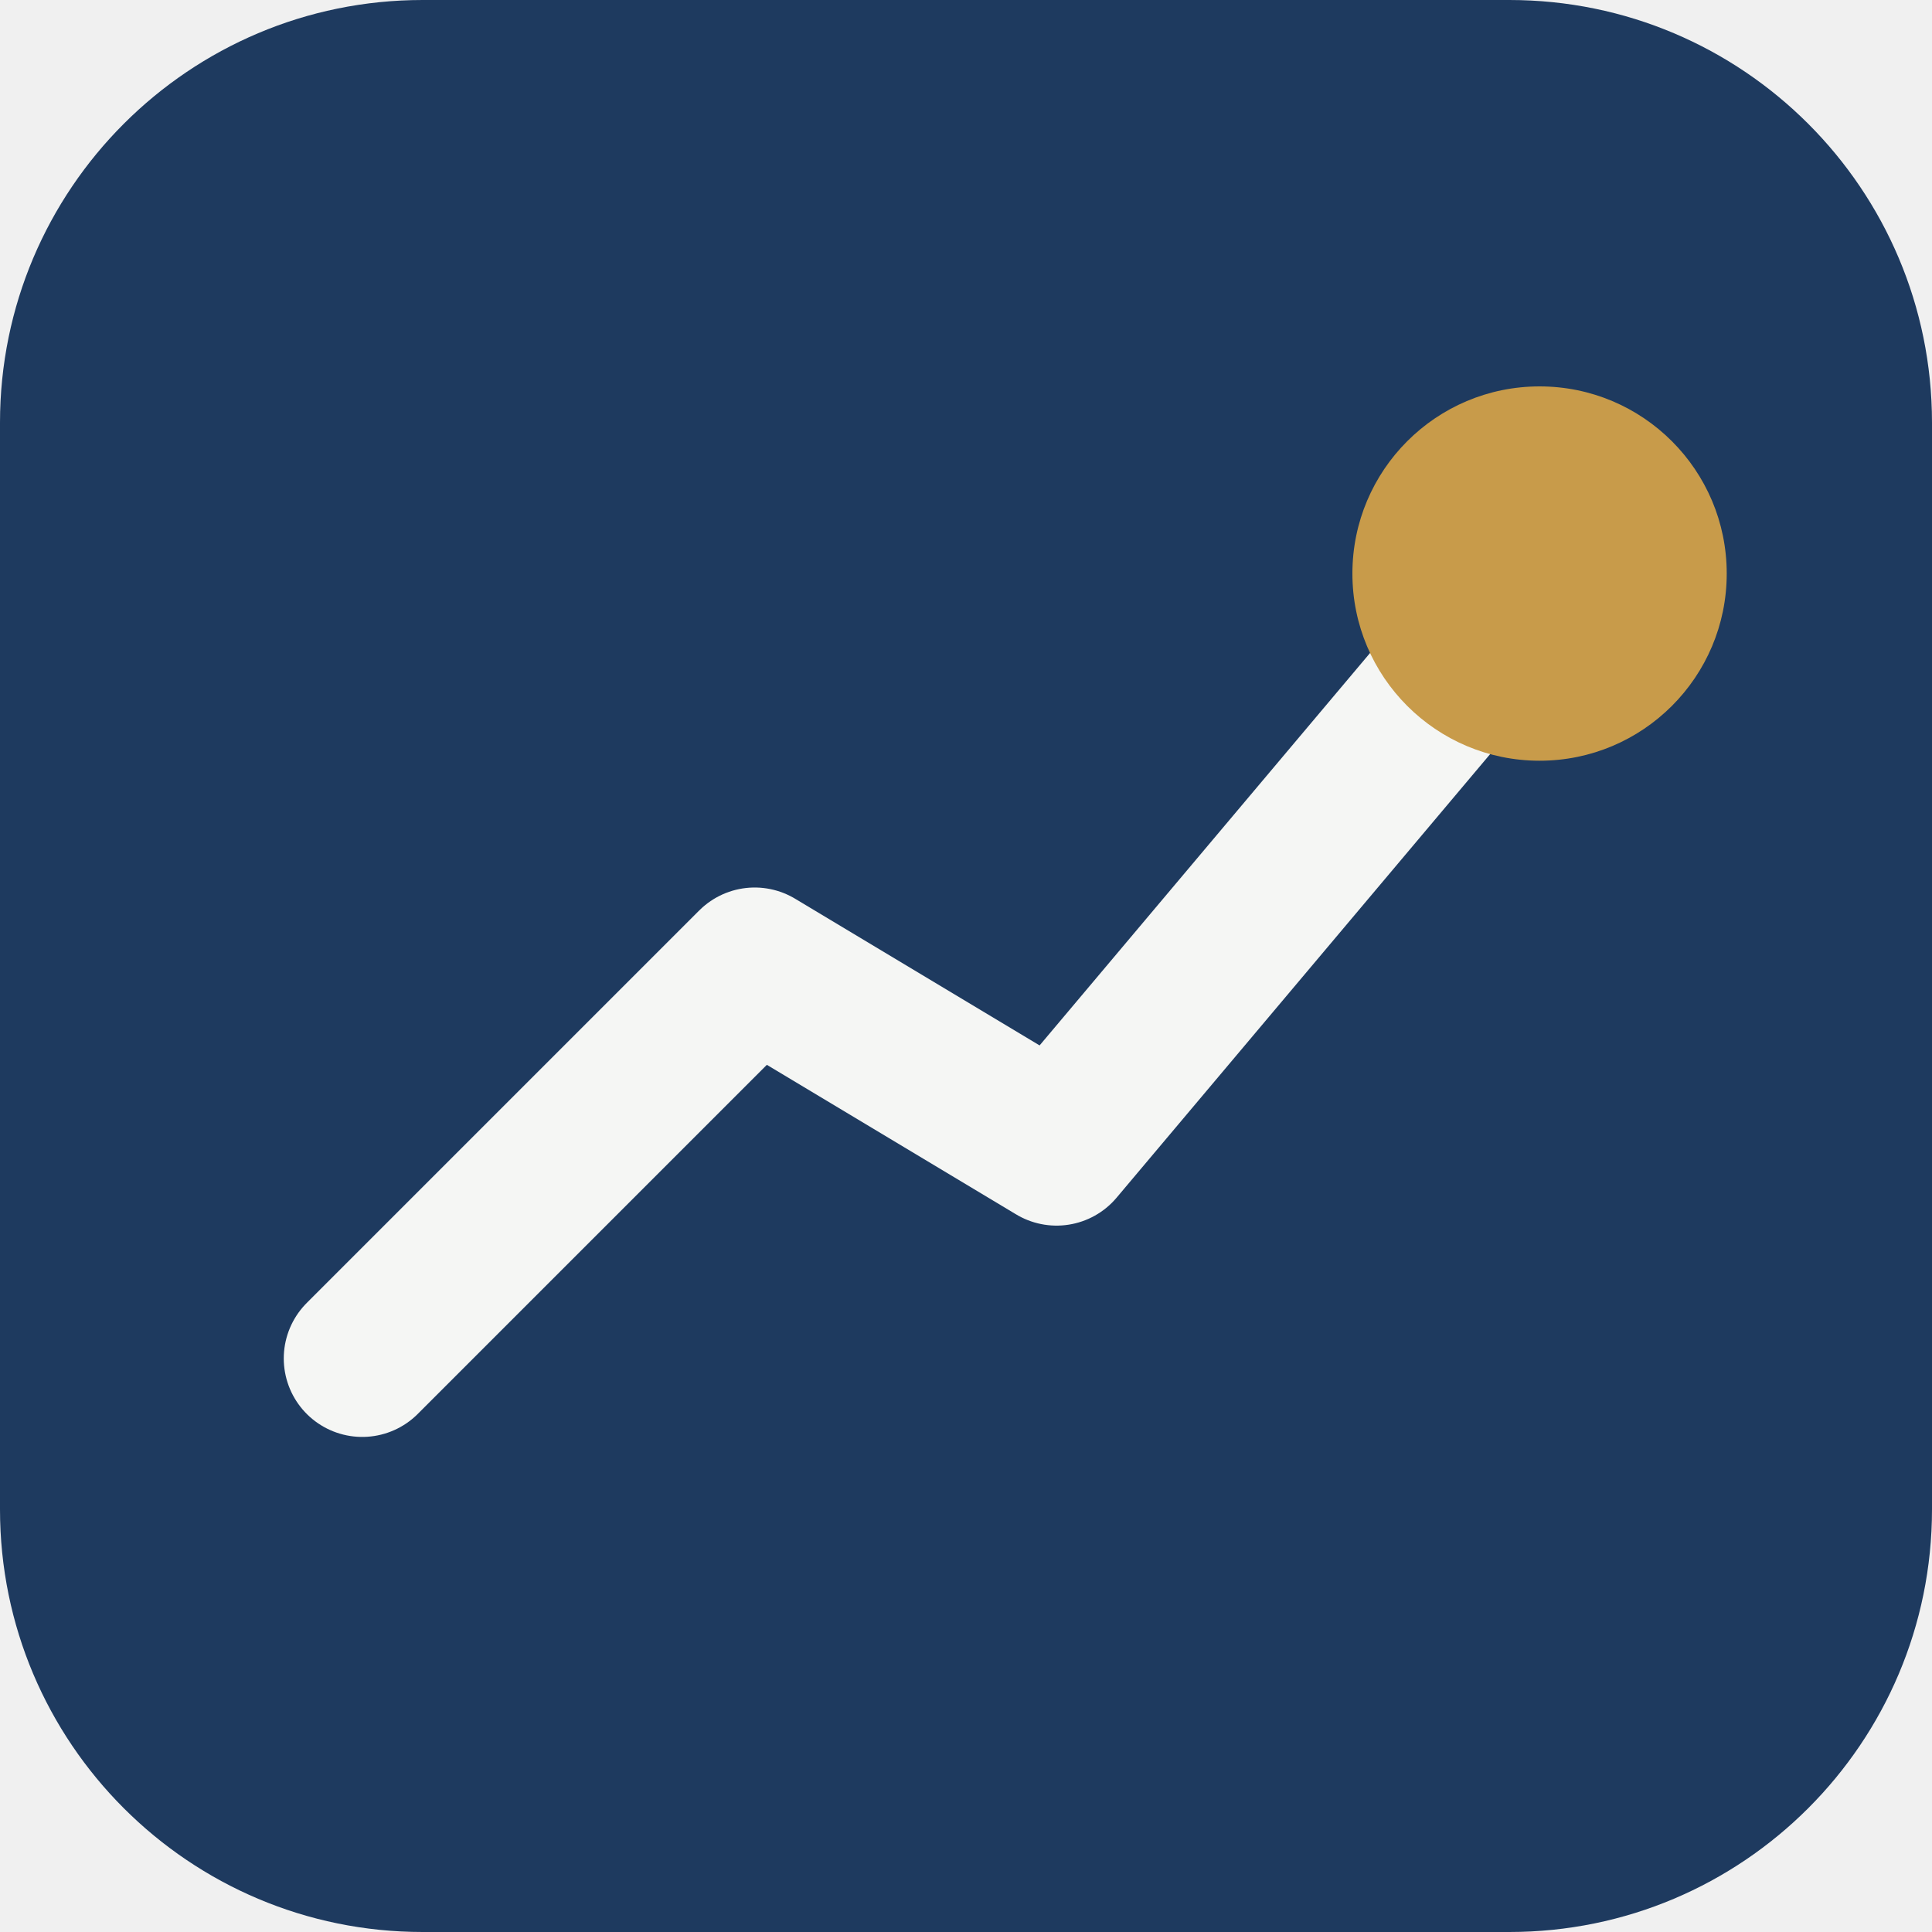
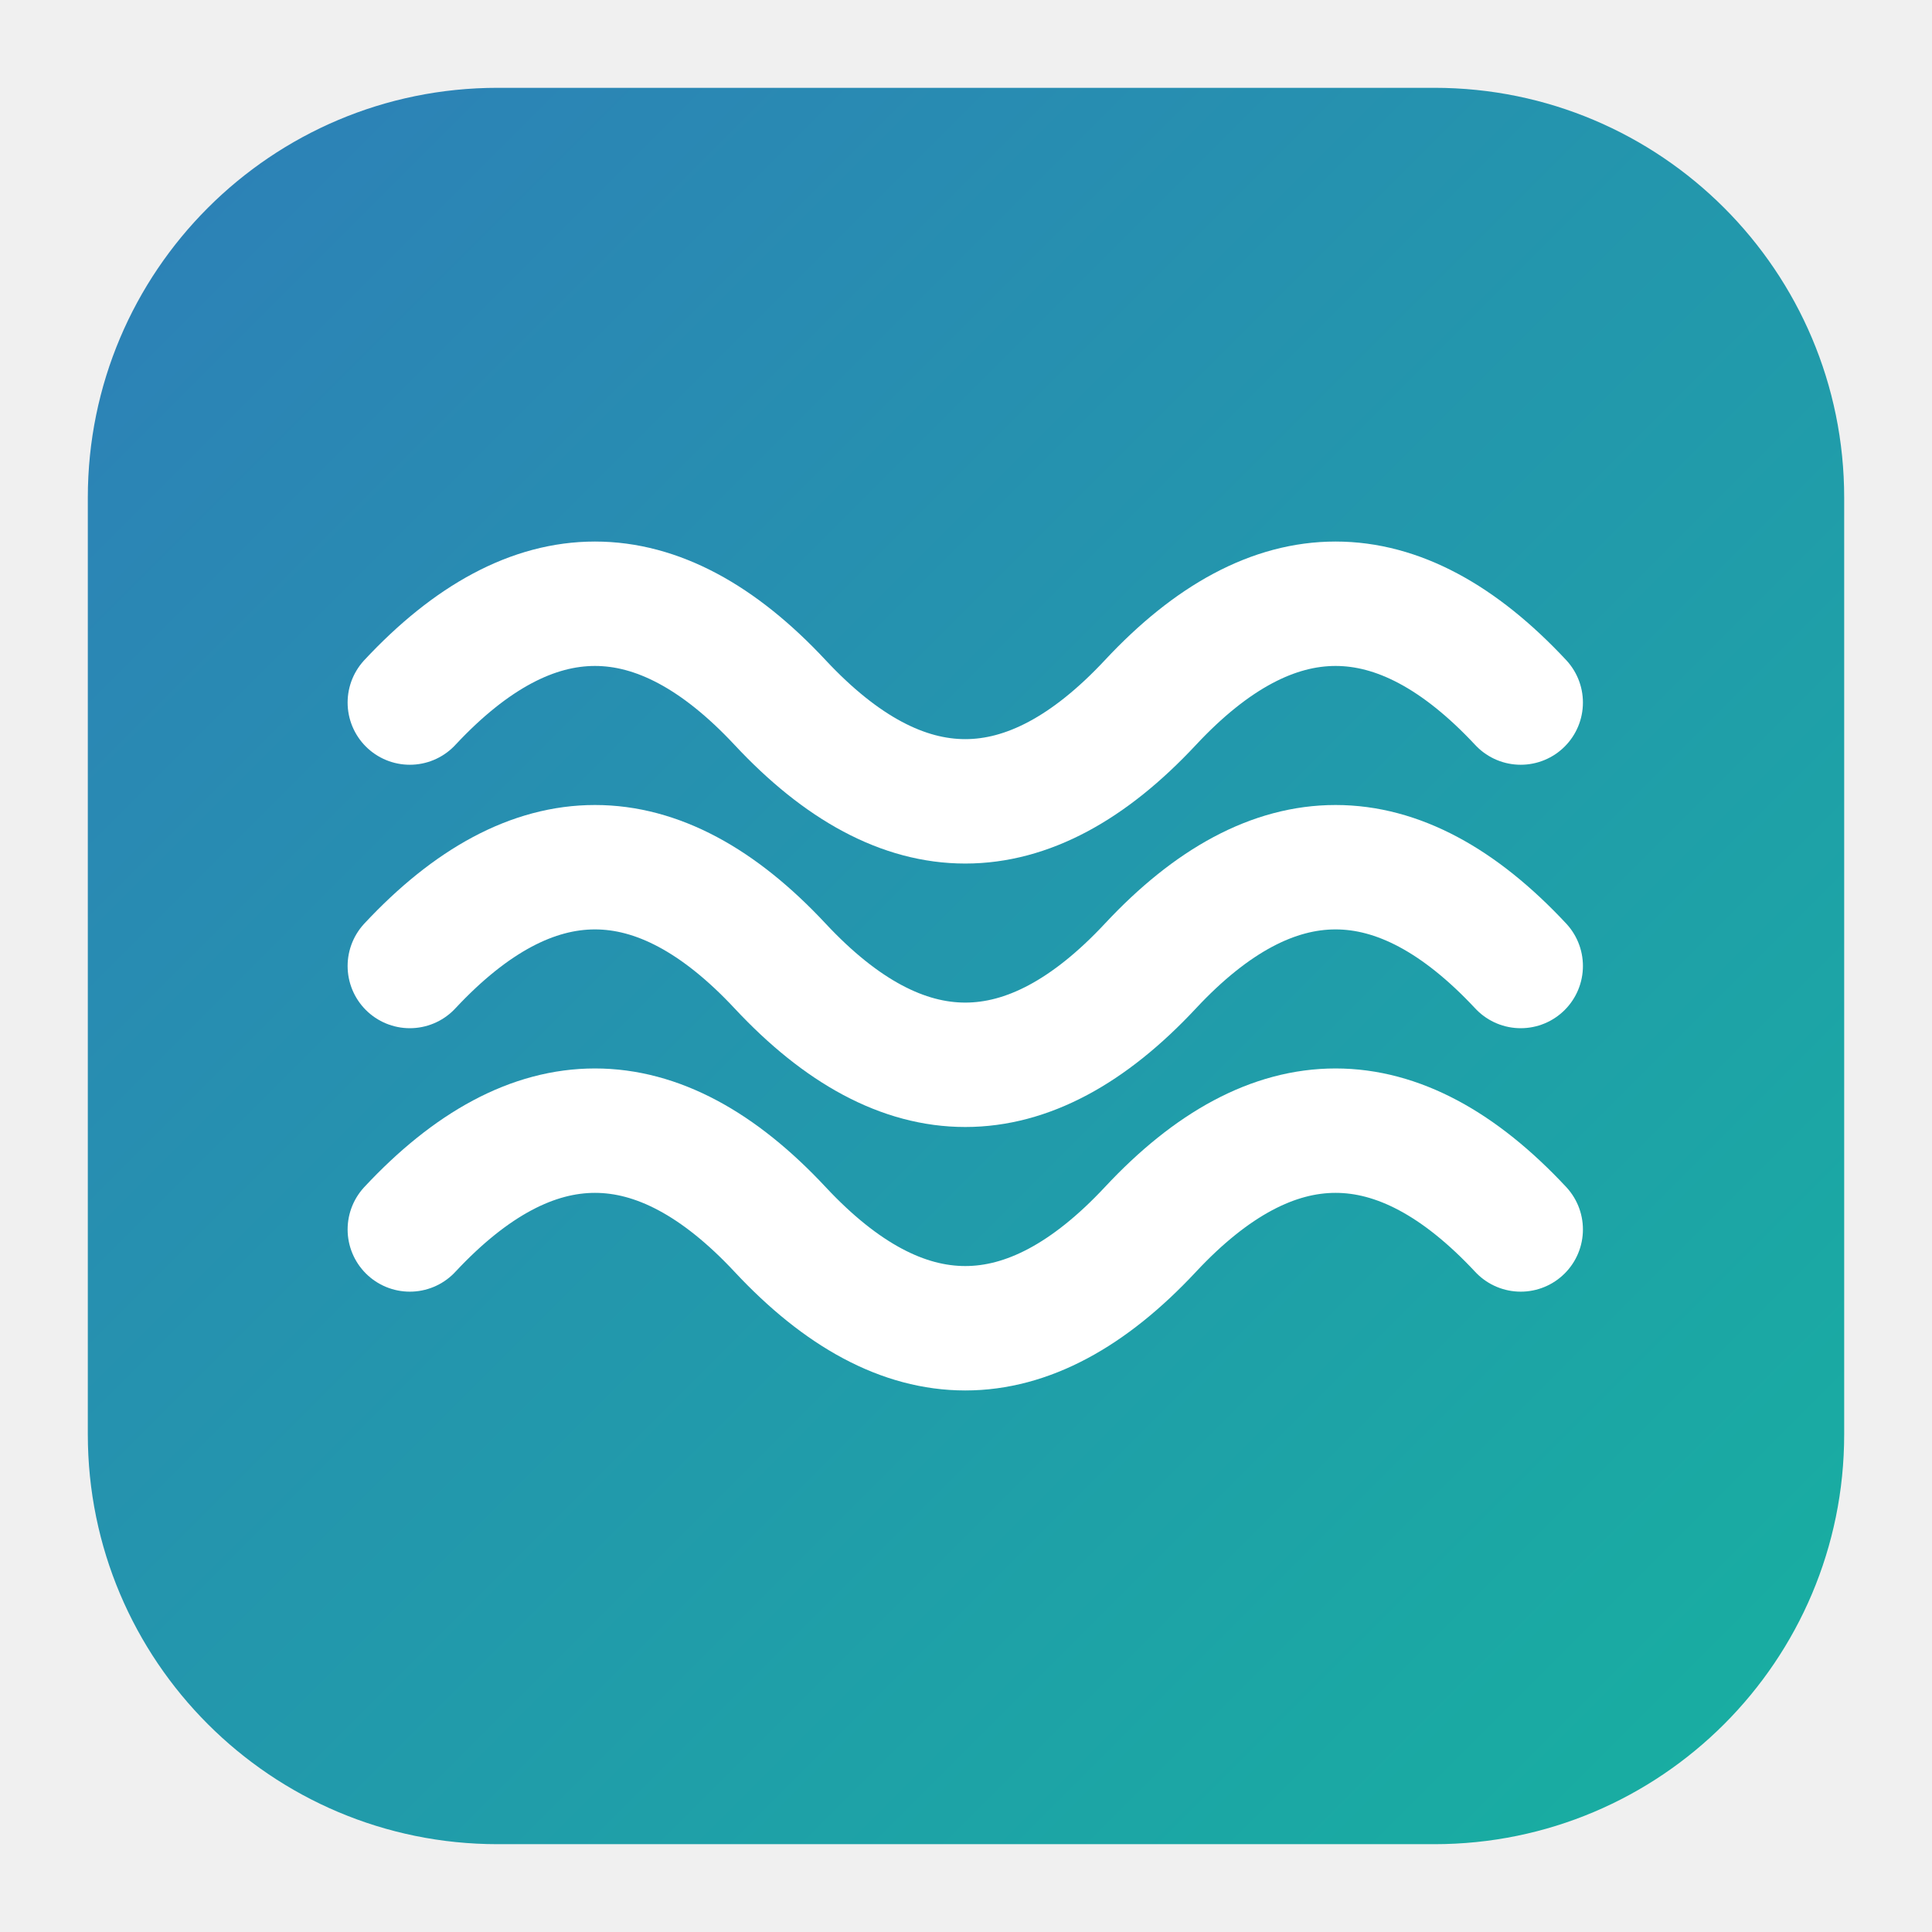
- <svg xmlns="http://www.w3.org/2000/svg" width="32" height="32" viewBox="0 0 32 32" fill="none">
-   <rect width="32" height="32" rx="7" fill="#1E3A5F" />
-   <path d="M6 22.5 L12.5 16 L17.5 19 L25.5 9.5" stroke="#F5F6F4" stroke-width="2.6" stroke-linecap="round" stroke-linejoin="round" />
-   <circle cx="25.5" cy="9.5" r="3.1" fill="#C89B4A" />
+ <svg xmlns="http://www.w3.org/2000/svg" width="32" height="32" viewBox="14 14 132 132">
+   <defs>
+     <linearGradient id="riverGrad" x1="0" y1="0" x2="1" y2="1">
+       <stop offset="0" stop-color="#2E7FB8" />
+       <stop offset="1" stop-color="#17B0A0" />
+     </linearGradient>
+   </defs>
+   <rect x="20" y="20" width="120" height="120" rx="28" fill="url(#riverGrad)" />
+   <g fill="none" stroke="#FFFFFF" stroke-width="8.5" stroke-linecap="round">
+     <path d="M42,62 c 8.4,-9 16.9,-9 25.3,0 c 8.4,9 16.9,9 25.3,0 c 8.4,-9 16.9,-9 25.3,0" />
+     <path d="M42,80 c 8.4,-9 16.9,-9 25.3,0 c 8.4,9 16.9,9 25.3,0 c 8.4,-9 16.9,-9 25.3,0" />
+     <path d="M42,98 c 8.4,-9 16.9,-9 25.3,0 c 8.4,9 16.9,9 25.3,0 c 8.4,-9 16.9,-9 25.3,0" />
+   </g>
</svg>
